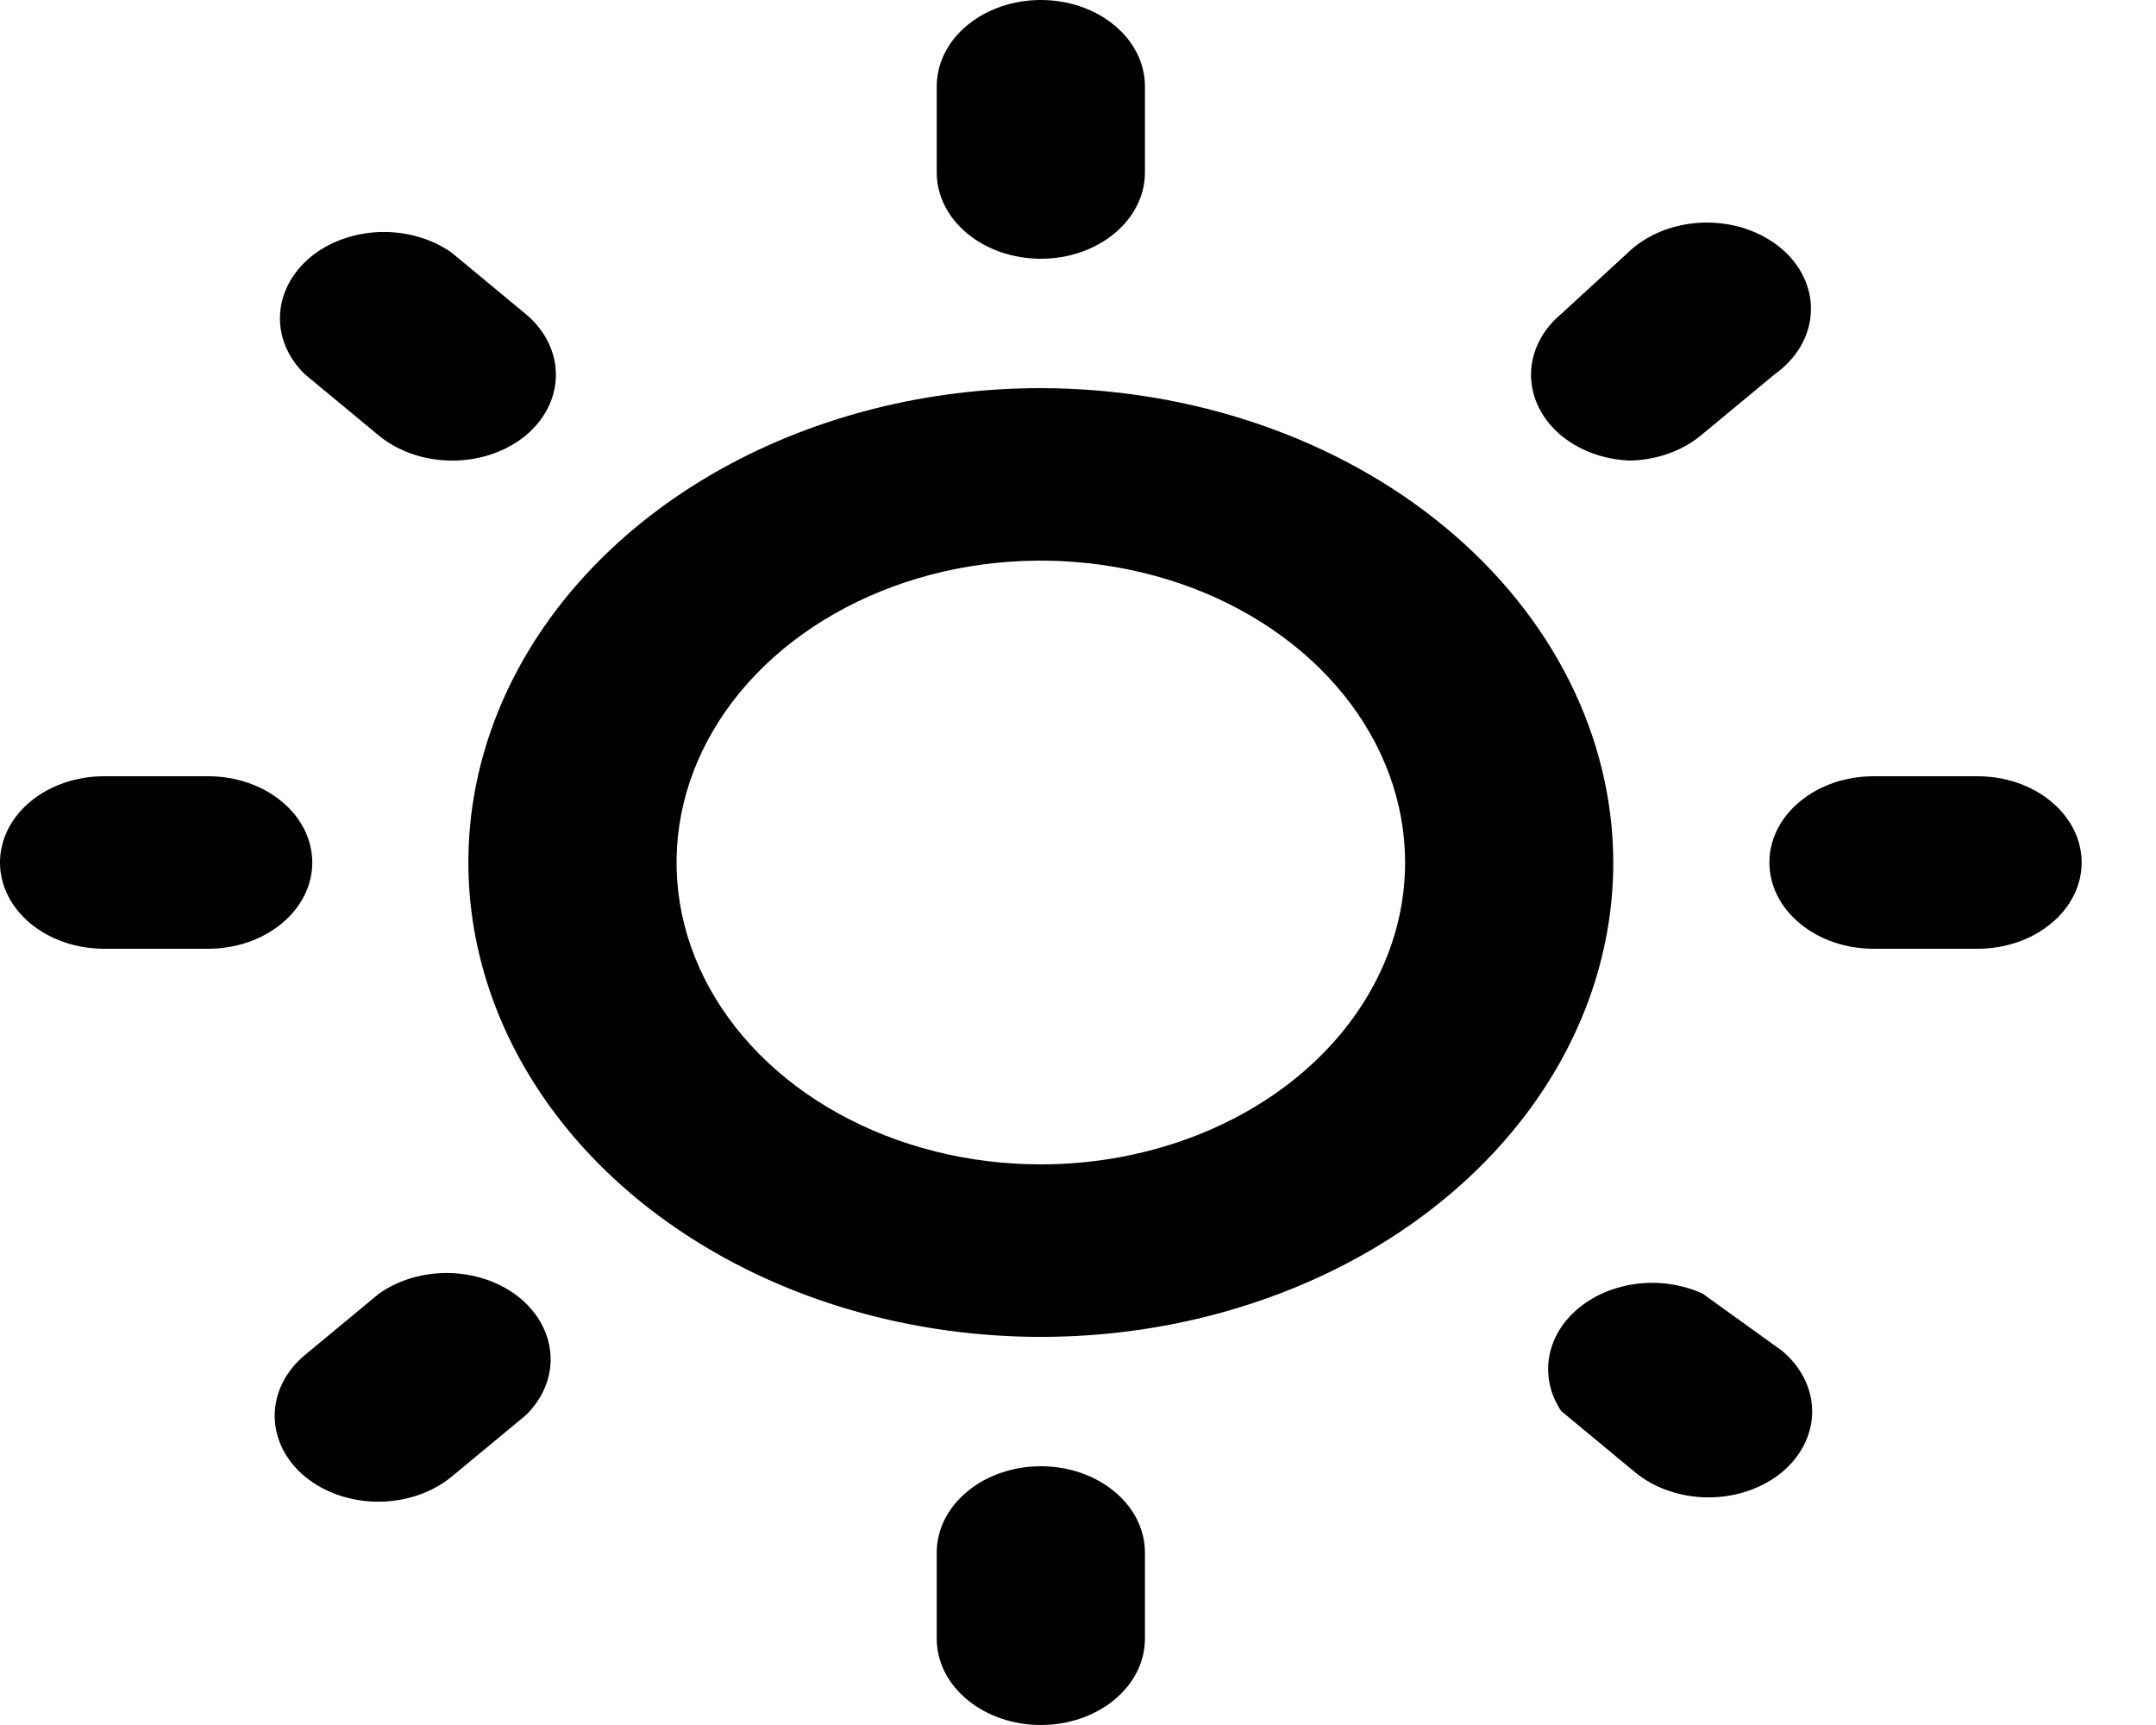
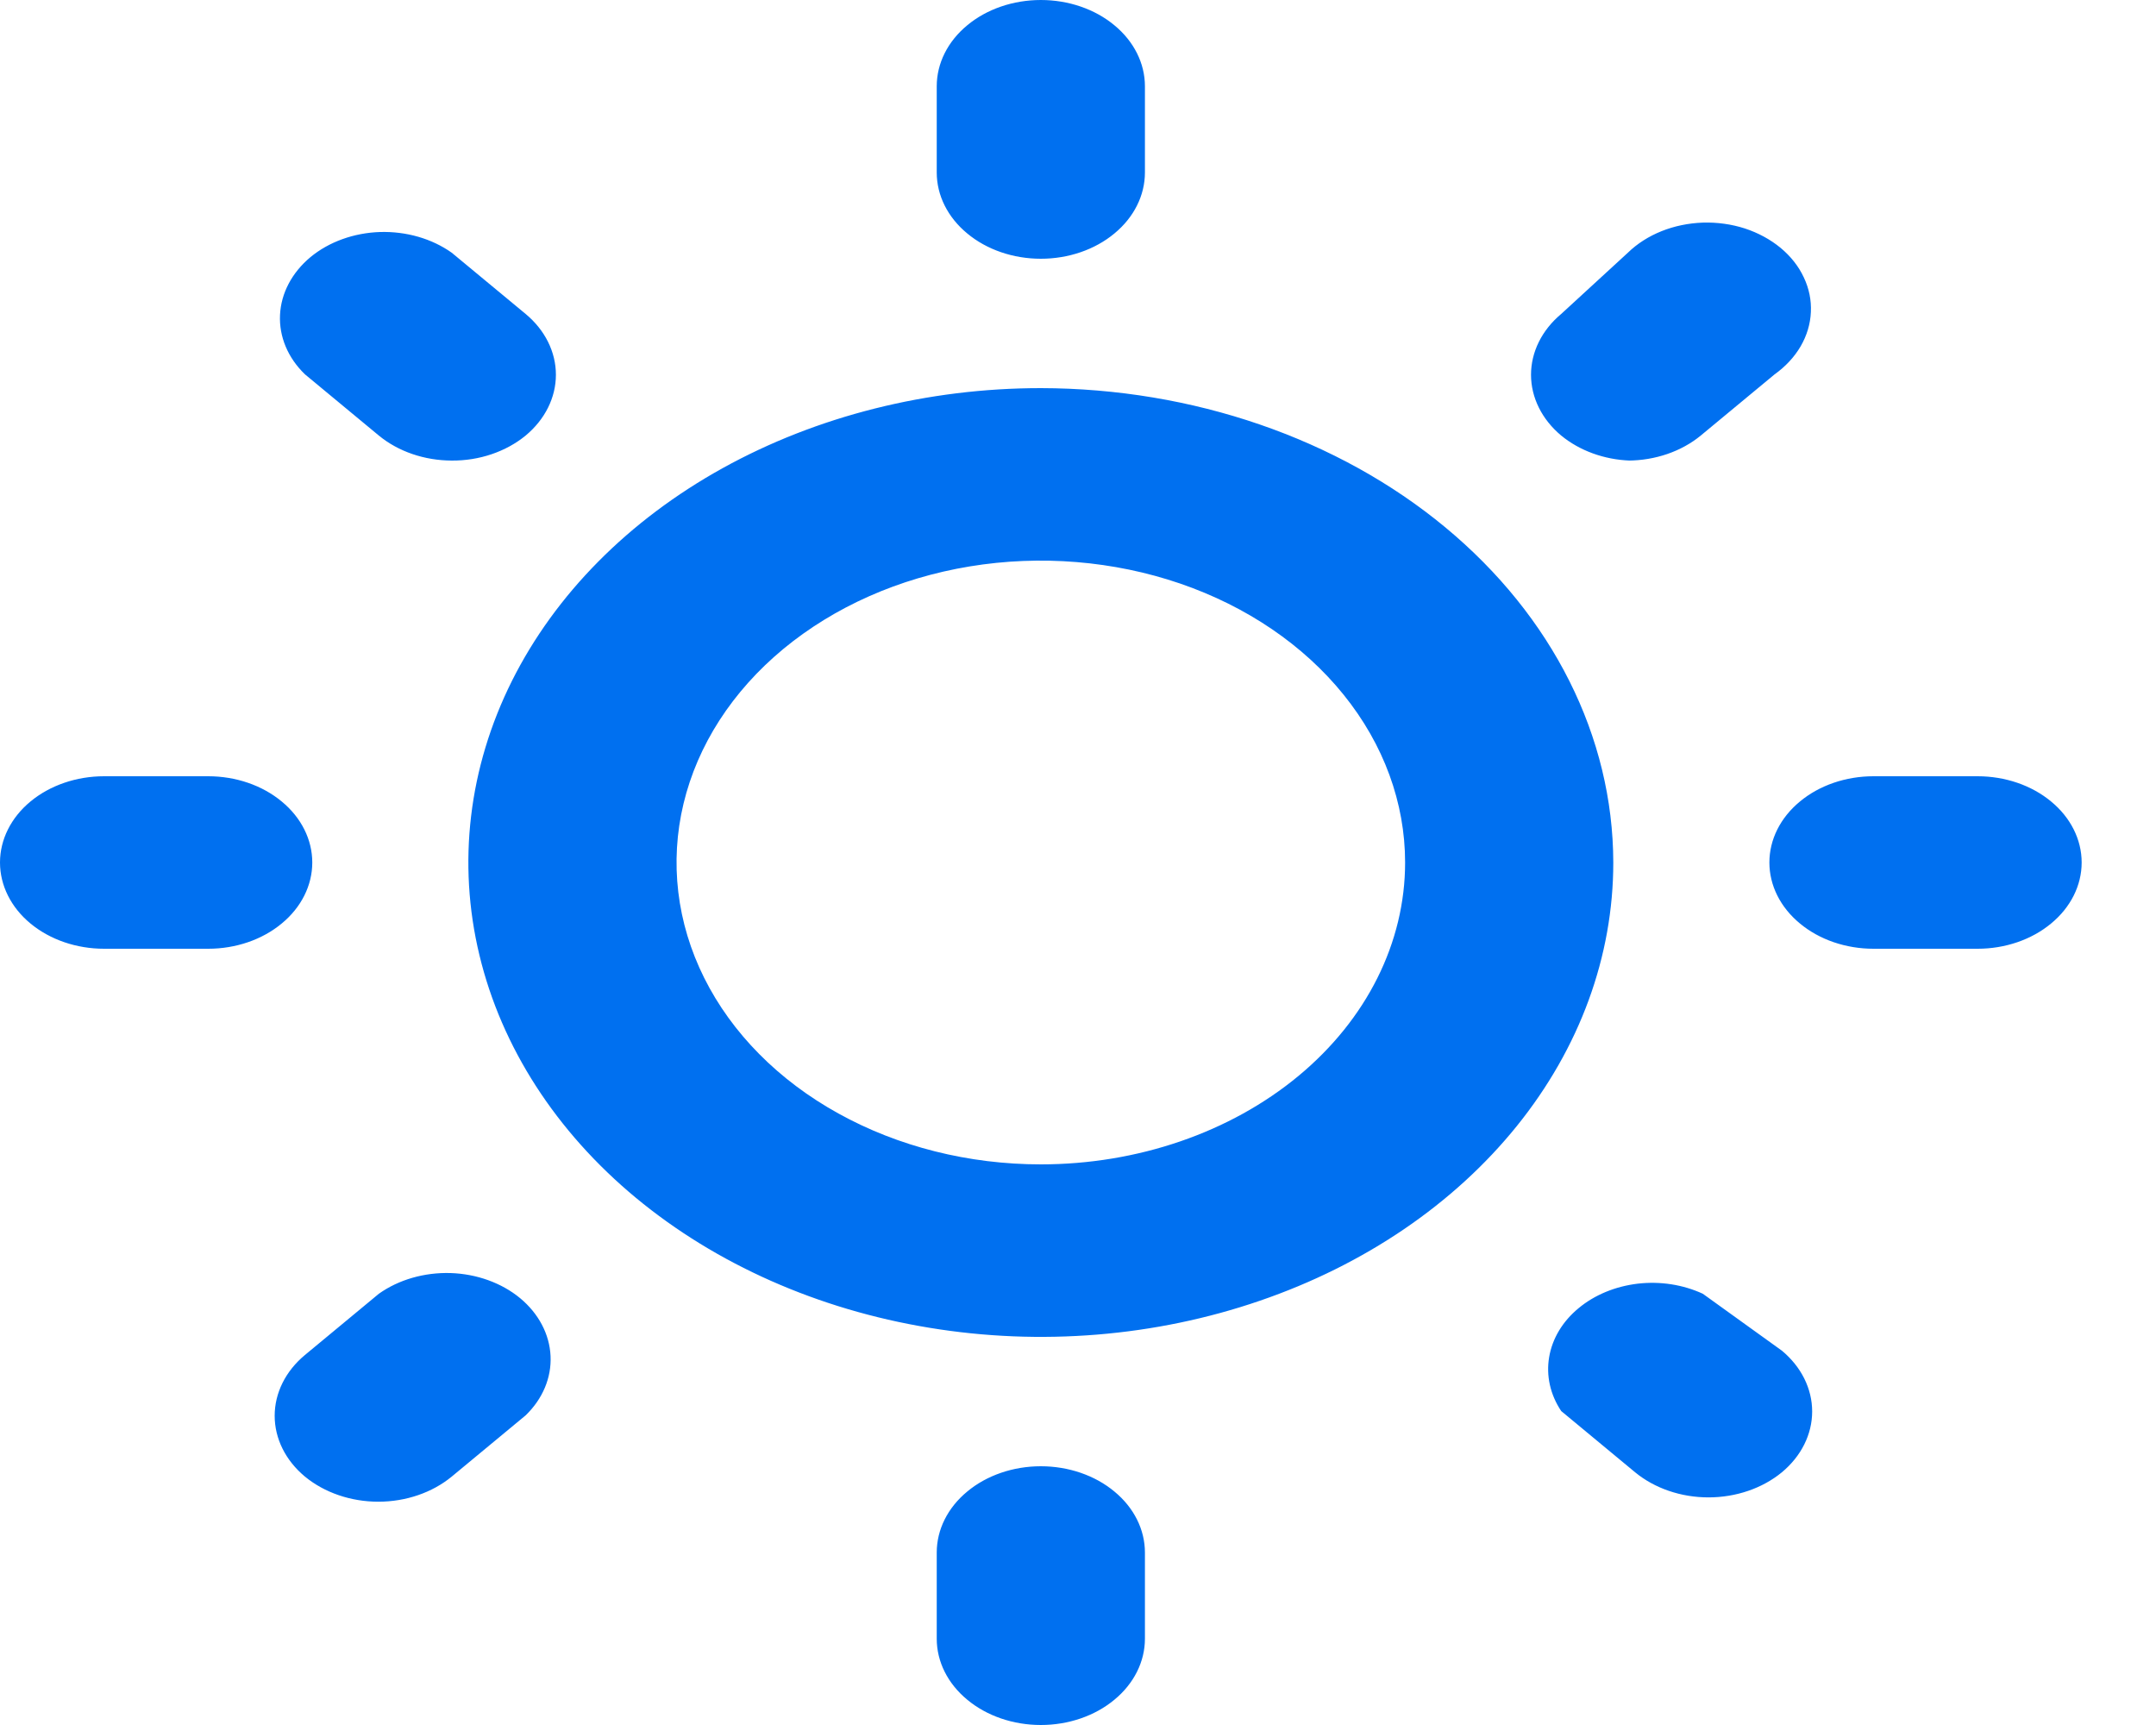
<svg xmlns="http://www.w3.org/2000/svg" width="25" height="20" viewBox="0 0 25 20" fill="none">
-   <path d="M4.393 15L3.536 15.71C3.311 15.897 3.185 16.151 3.185 16.415C3.185 16.679 3.311 16.933 3.536 17.12C3.762 17.306 4.068 17.411 4.387 17.411C4.706 17.411 5.012 17.306 5.238 17.12L6.095 16.41C6.293 16.219 6.396 15.973 6.384 15.721C6.372 15.469 6.246 15.23 6.032 15.052C5.817 14.874 5.528 14.77 5.225 14.76C4.921 14.751 4.624 14.836 4.393 15ZM3.621 10C3.621 9.735 3.494 9.48 3.267 9.293C3.041 9.105 2.734 9 2.414 9H1.207C0.887 9 0.58 9.105 0.353 9.293C0.127 9.48 0 9.735 0 10C0 10.265 0.127 10.52 0.353 10.707C0.58 10.895 0.887 11 1.207 11H2.414C2.734 11 3.041 10.895 3.267 10.707C3.494 10.52 3.621 10.265 3.621 10ZM12.069 3C12.389 3 12.696 2.895 12.922 2.707C13.149 2.52 13.276 2.265 13.276 2V1C13.276 0.735 13.149 0.48 12.922 0.293C12.696 0.105 12.389 0 12.069 0C11.749 0 11.442 0.105 11.216 0.293C10.989 0.48 10.862 0.735 10.862 1V2C10.862 2.265 10.989 2.52 11.216 2.707C11.442 2.895 11.749 3 12.069 3ZM4.393 5.05C4.618 5.235 4.921 5.339 5.238 5.34C5.397 5.341 5.554 5.316 5.701 5.266C5.848 5.216 5.982 5.143 6.095 5.05C6.32 4.863 6.446 4.609 6.446 4.345C6.446 4.081 6.32 3.827 6.095 3.64L5.238 2.93C5.007 2.766 4.71 2.681 4.406 2.69C4.103 2.7 3.814 2.804 3.599 2.982C3.385 3.161 3.259 3.399 3.247 3.651C3.235 3.903 3.338 4.149 3.536 4.34L4.393 5.05ZM18.876 5.34C19.192 5.339 19.496 5.235 19.721 5.05L20.578 4.34C20.704 4.25 20.806 4.14 20.879 4.016C20.951 3.892 20.992 3.757 20.998 3.619C21.005 3.481 20.977 3.344 20.916 3.216C20.856 3.087 20.764 2.971 20.646 2.873C20.528 2.776 20.388 2.7 20.233 2.649C20.078 2.599 19.912 2.576 19.746 2.581C19.58 2.587 19.417 2.62 19.267 2.68C19.117 2.74 18.984 2.825 18.876 2.93L18.103 3.64C17.879 3.827 17.753 4.081 17.753 4.345C17.753 4.609 17.879 4.863 18.103 5.05C18.316 5.225 18.6 5.329 18.9 5.34H18.876ZM22.931 9H21.724C21.404 9 21.097 9.105 20.871 9.293C20.644 9.48 20.517 9.735 20.517 10C20.517 10.265 20.644 10.52 20.871 10.707C21.097 10.895 21.404 11 21.724 11H22.931C23.251 11 23.558 10.895 23.784 10.707C24.011 10.52 24.138 10.265 24.138 10C24.138 9.735 24.011 9.48 23.784 9.293C23.558 9.105 23.251 9 22.931 9ZM12.069 17C11.749 17 11.442 17.105 11.216 17.293C10.989 17.48 10.862 17.735 10.862 18V19C10.862 19.265 10.989 19.52 11.216 19.707C11.442 19.895 11.749 20 12.069 20C12.389 20 12.696 19.895 12.922 19.707C13.149 19.52 13.276 19.265 13.276 19V18C13.276 17.735 13.149 17.48 12.922 17.293C12.696 17.105 12.389 17 12.069 17ZM19.745 15C19.515 14.894 19.251 14.853 18.991 14.883C18.731 14.914 18.49 15.013 18.305 15.167C18.119 15.32 17.999 15.52 17.963 15.736C17.927 15.951 17.976 16.17 18.103 16.36L18.96 17.07C19.186 17.256 19.492 17.361 19.811 17.361C20.13 17.361 20.436 17.256 20.662 17.07C20.887 16.883 21.013 16.629 21.013 16.365C21.013 16.101 20.887 15.847 20.662 15.66L19.745 15ZM12.069 4.5C10.756 4.5 9.473 4.823 8.381 5.427C7.29 6.031 6.439 6.89 5.936 7.895C5.434 8.9 5.302 10.006 5.559 11.073C5.815 12.14 6.447 13.12 7.375 13.889C8.304 14.658 9.486 15.182 10.774 15.394C12.062 15.607 13.396 15.498 14.609 15.081C15.822 14.665 16.859 13.96 17.588 13.056C18.318 12.151 18.707 11.088 18.707 10C18.704 8.542 18.003 7.145 16.759 6.114C15.515 5.083 13.829 4.503 12.069 4.5ZM12.069 13.5C11.233 13.5 10.417 13.295 9.722 12.91C9.027 12.526 8.486 11.979 8.166 11.339C7.847 10.7 7.763 9.996 7.926 9.317C8.089 8.638 8.491 8.015 9.082 7.525C9.673 7.036 10.425 6.702 11.245 6.567C12.064 6.432 12.914 6.502 13.685 6.766C14.457 7.031 15.117 7.48 15.581 8.056C16.045 8.631 16.293 9.308 16.293 10C16.293 10.928 15.848 11.819 15.056 12.475C14.264 13.131 13.189 13.5 12.069 13.5Z" fill="black" />
+   <path d="M4.393 15L3.536 15.71C3.311 15.897 3.185 16.151 3.185 16.415C3.185 16.679 3.311 16.933 3.536 17.12C3.762 17.306 4.068 17.411 4.387 17.411C4.706 17.411 5.012 17.306 5.238 17.12L6.095 16.41C6.293 16.219 6.396 15.973 6.384 15.721C6.372 15.469 6.246 15.23 6.032 15.052C5.817 14.874 5.528 14.77 5.225 14.76C4.921 14.751 4.624 14.836 4.393 15ZM3.621 10C3.621 9.735 3.494 9.48 3.267 9.293C3.041 9.105 2.734 9 2.414 9H1.207C0.887 9 0.58 9.105 0.353 9.293C0.127 9.48 0 9.735 0 10C0 10.265 0.127 10.52 0.353 10.707C0.58 10.895 0.887 11 1.207 11H2.414C2.734 11 3.041 10.895 3.267 10.707C3.494 10.52 3.621 10.265 3.621 10ZM12.069 3C12.389 3 12.696 2.895 12.922 2.707C13.149 2.52 13.276 2.265 13.276 2V1C13.276 0.735 13.149 0.48 12.922 0.293C12.696 0.105 12.389 0 12.069 0C11.749 0 11.442 0.105 11.216 0.293C10.989 0.48 10.862 0.735 10.862 1V2C10.862 2.265 10.989 2.52 11.216 2.707C11.442 2.895 11.749 3 12.069 3ZM4.393 5.05C4.618 5.235 4.921 5.339 5.238 5.34C5.397 5.341 5.554 5.316 5.701 5.266C5.848 5.216 5.982 5.143 6.095 5.05C6.32 4.863 6.446 4.609 6.446 4.345C6.446 4.081 6.32 3.827 6.095 3.64L5.238 2.93C5.007 2.766 4.71 2.681 4.406 2.69C4.103 2.7 3.814 2.804 3.599 2.982C3.385 3.161 3.259 3.399 3.247 3.651C3.235 3.903 3.338 4.149 3.536 4.34L4.393 5.05ZM18.876 5.34C19.192 5.339 19.496 5.235 19.721 5.05L20.578 4.34C20.704 4.25 20.806 4.14 20.879 4.016C20.951 3.892 20.992 3.757 20.998 3.619C21.005 3.481 20.977 3.344 20.916 3.216C20.856 3.087 20.764 2.971 20.646 2.873C20.528 2.776 20.388 2.7 20.233 2.649C20.078 2.599 19.912 2.576 19.746 2.581C19.58 2.587 19.417 2.62 19.267 2.68C19.117 2.74 18.984 2.825 18.876 2.93L18.103 3.64C17.879 3.827 17.753 4.081 17.753 4.345C17.753 4.609 17.879 4.863 18.103 5.05C18.316 5.225 18.6 5.329 18.9 5.34H18.876ZM22.931 9H21.724C21.404 9 21.097 9.105 20.871 9.293C20.644 9.48 20.517 9.735 20.517 10C20.517 10.265 20.644 10.52 20.871 10.707C21.097 10.895 21.404 11 21.724 11H22.931C23.251 11 23.558 10.895 23.784 10.707C24.011 10.52 24.138 10.265 24.138 10C24.138 9.735 24.011 9.48 23.784 9.293C23.558 9.105 23.251 9 22.931 9ZM12.069 17C11.749 17 11.442 17.105 11.216 17.293C10.989 17.48 10.862 17.735 10.862 18V19C10.862 19.265 10.989 19.52 11.216 19.707C11.442 19.895 11.749 20 12.069 20C12.389 20 12.696 19.895 12.922 19.707C13.149 19.52 13.276 19.265 13.276 19V18C13.276 17.735 13.149 17.48 12.922 17.293C12.696 17.105 12.389 17 12.069 17ZM19.745 15C19.515 14.894 19.251 14.853 18.991 14.883C18.731 14.914 18.49 15.013 18.305 15.167C18.119 15.32 17.999 15.52 17.963 15.736C17.927 15.951 17.976 16.17 18.103 16.36L18.96 17.07C19.186 17.256 19.492 17.361 19.811 17.361C20.13 17.361 20.436 17.256 20.662 17.07C20.887 16.883 21.013 16.629 21.013 16.365C21.013 16.101 20.887 15.847 20.662 15.66L19.745 15ZM12.069 4.5C10.756 4.5 9.473 4.823 8.381 5.427C7.29 6.031 6.439 6.89 5.936 7.895C5.434 8.9 5.302 10.006 5.559 11.073C5.815 12.14 6.447 13.12 7.375 13.889C8.304 14.658 9.486 15.182 10.774 15.394C12.062 15.607 13.396 15.498 14.609 15.081C15.822 14.665 16.859 13.96 17.588 13.056C18.318 12.151 18.707 11.088 18.707 10C18.704 8.542 18.003 7.145 16.759 6.114C15.515 5.083 13.829 4.503 12.069 4.5ZM12.069 13.5C11.233 13.5 10.417 13.295 9.722 12.91C9.027 12.526 8.486 11.979 8.166 11.339C7.847 10.7 7.763 9.996 7.926 9.317C8.089 8.638 8.491 8.015 9.082 7.525C9.673 7.036 10.425 6.702 11.245 6.567C12.064 6.432 12.914 6.502 13.685 6.766C14.457 7.031 15.117 7.48 15.581 8.056C16.045 8.631 16.293 9.308 16.293 10C16.293 10.928 15.848 11.819 15.056 12.475C14.264 13.131 13.189 13.5 12.069 13.5Z" fill="#0070F0" />
</svg>
